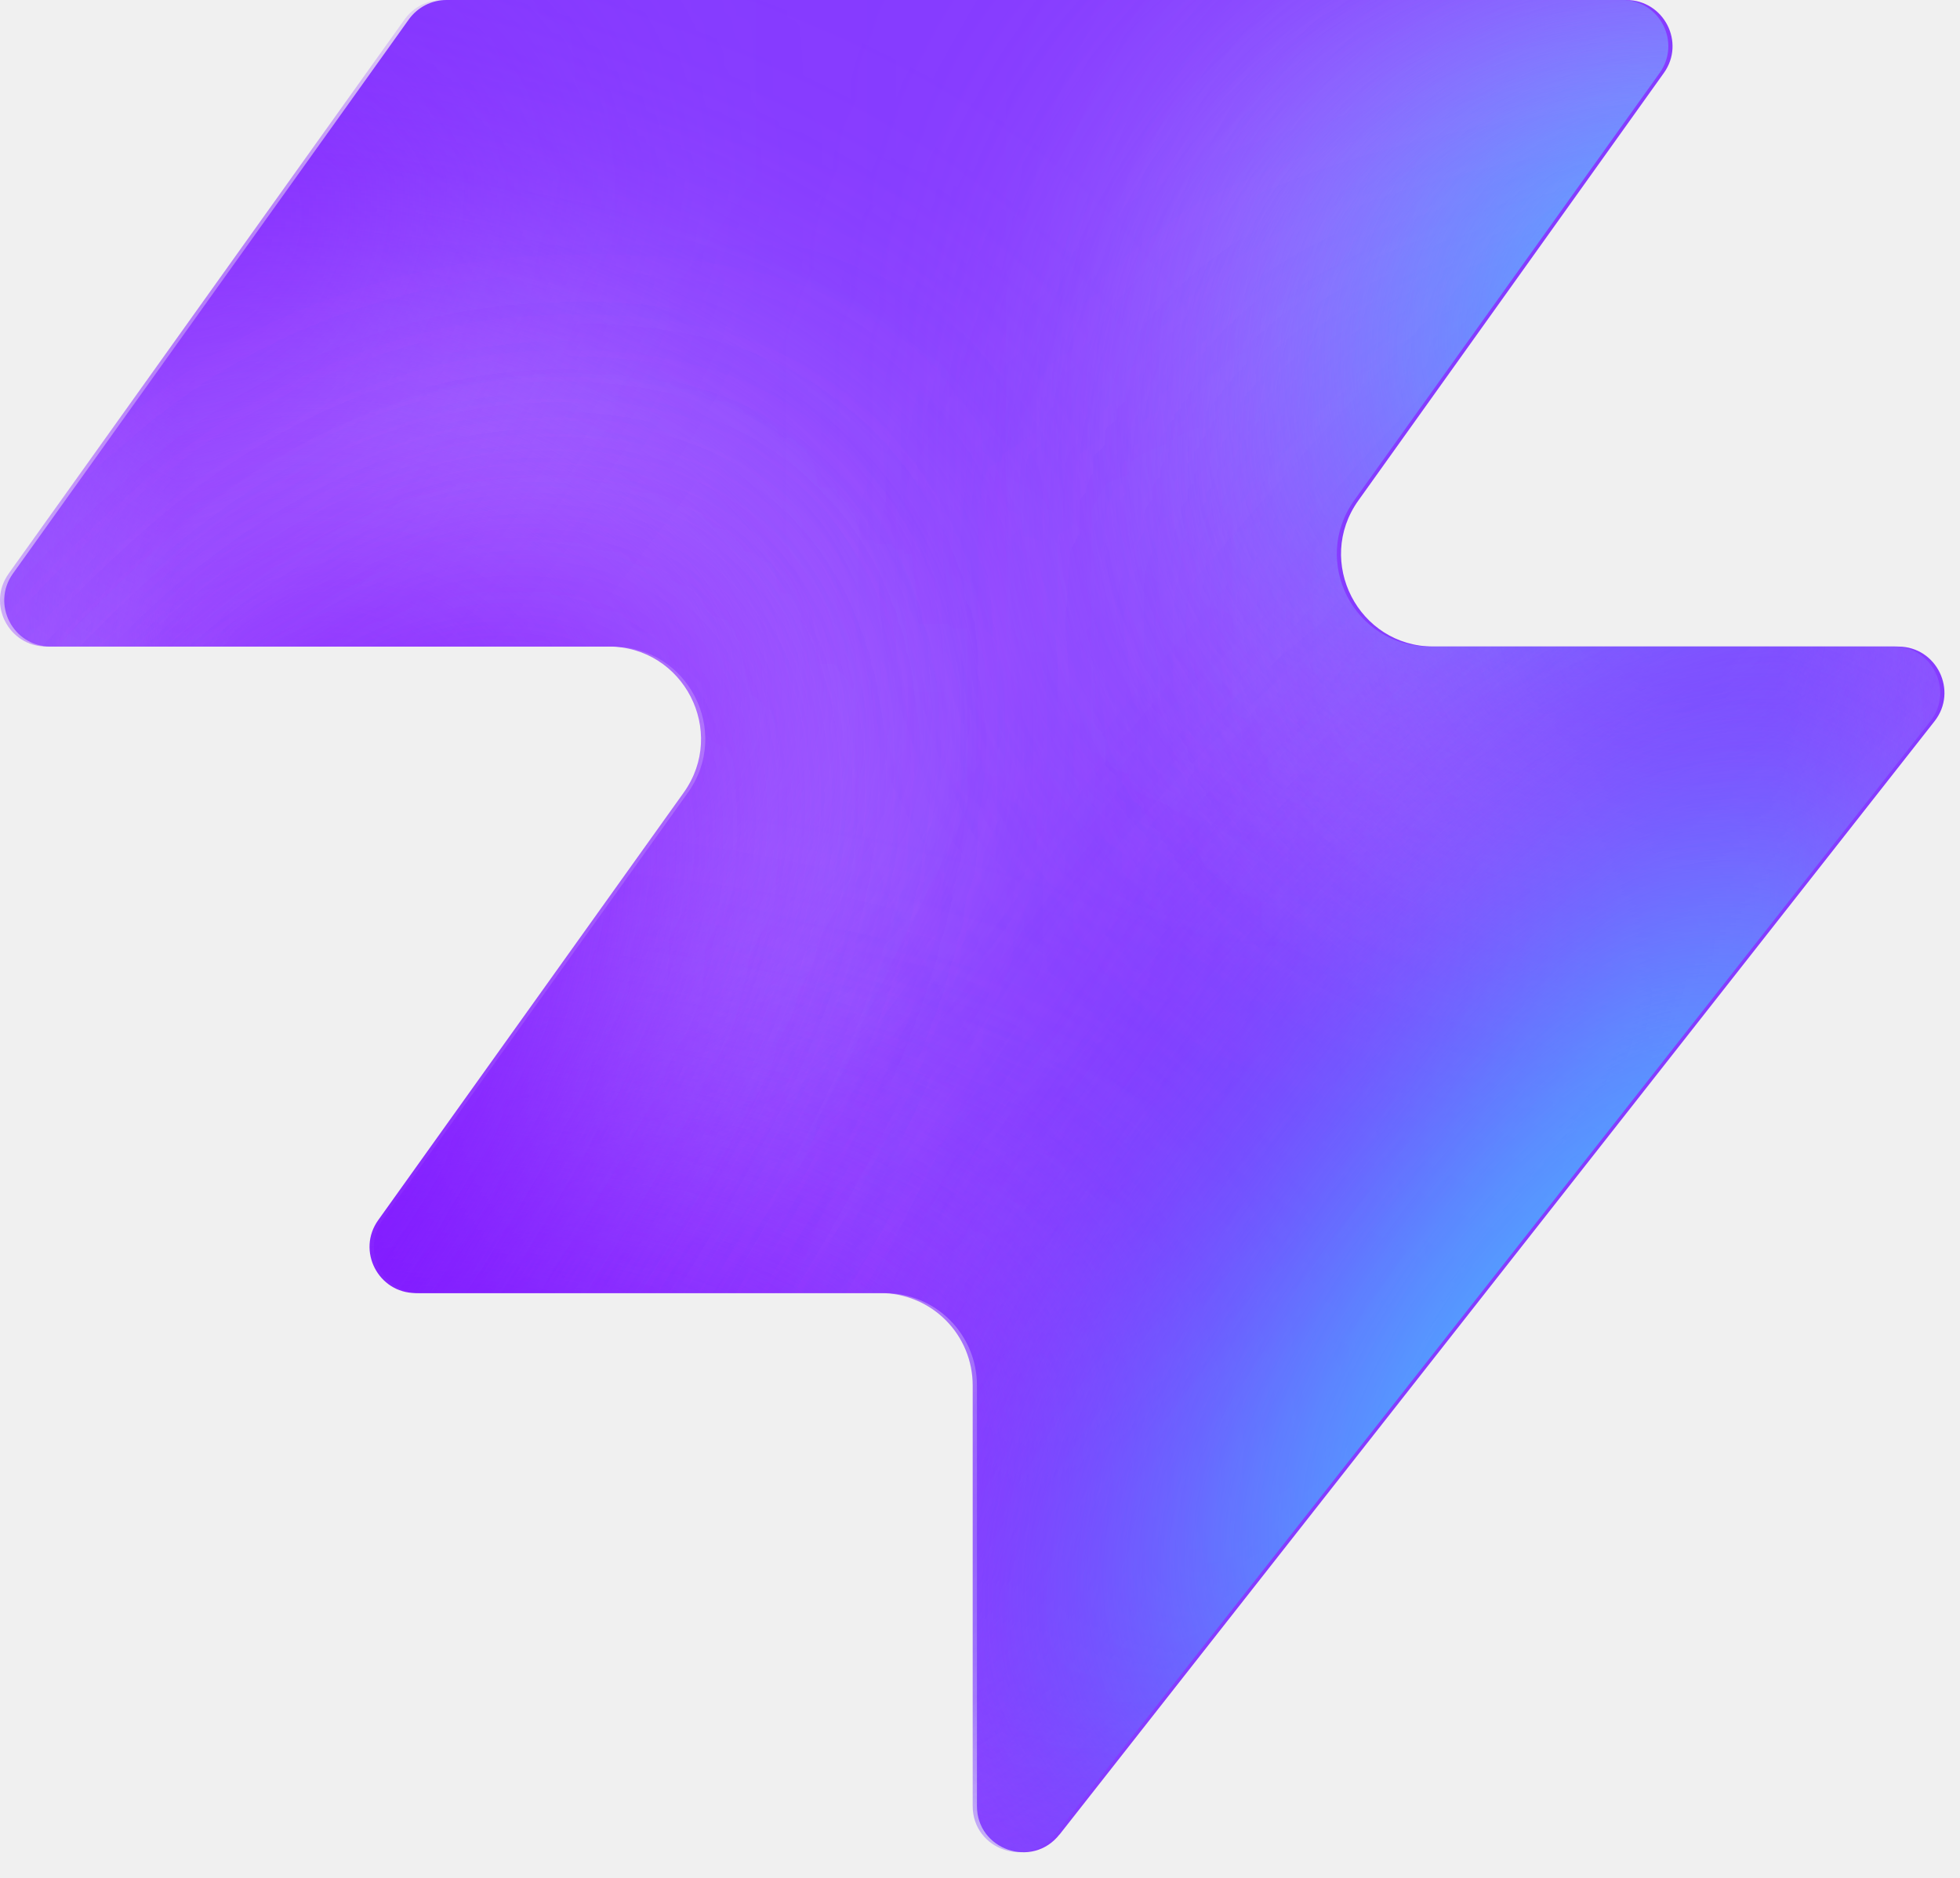
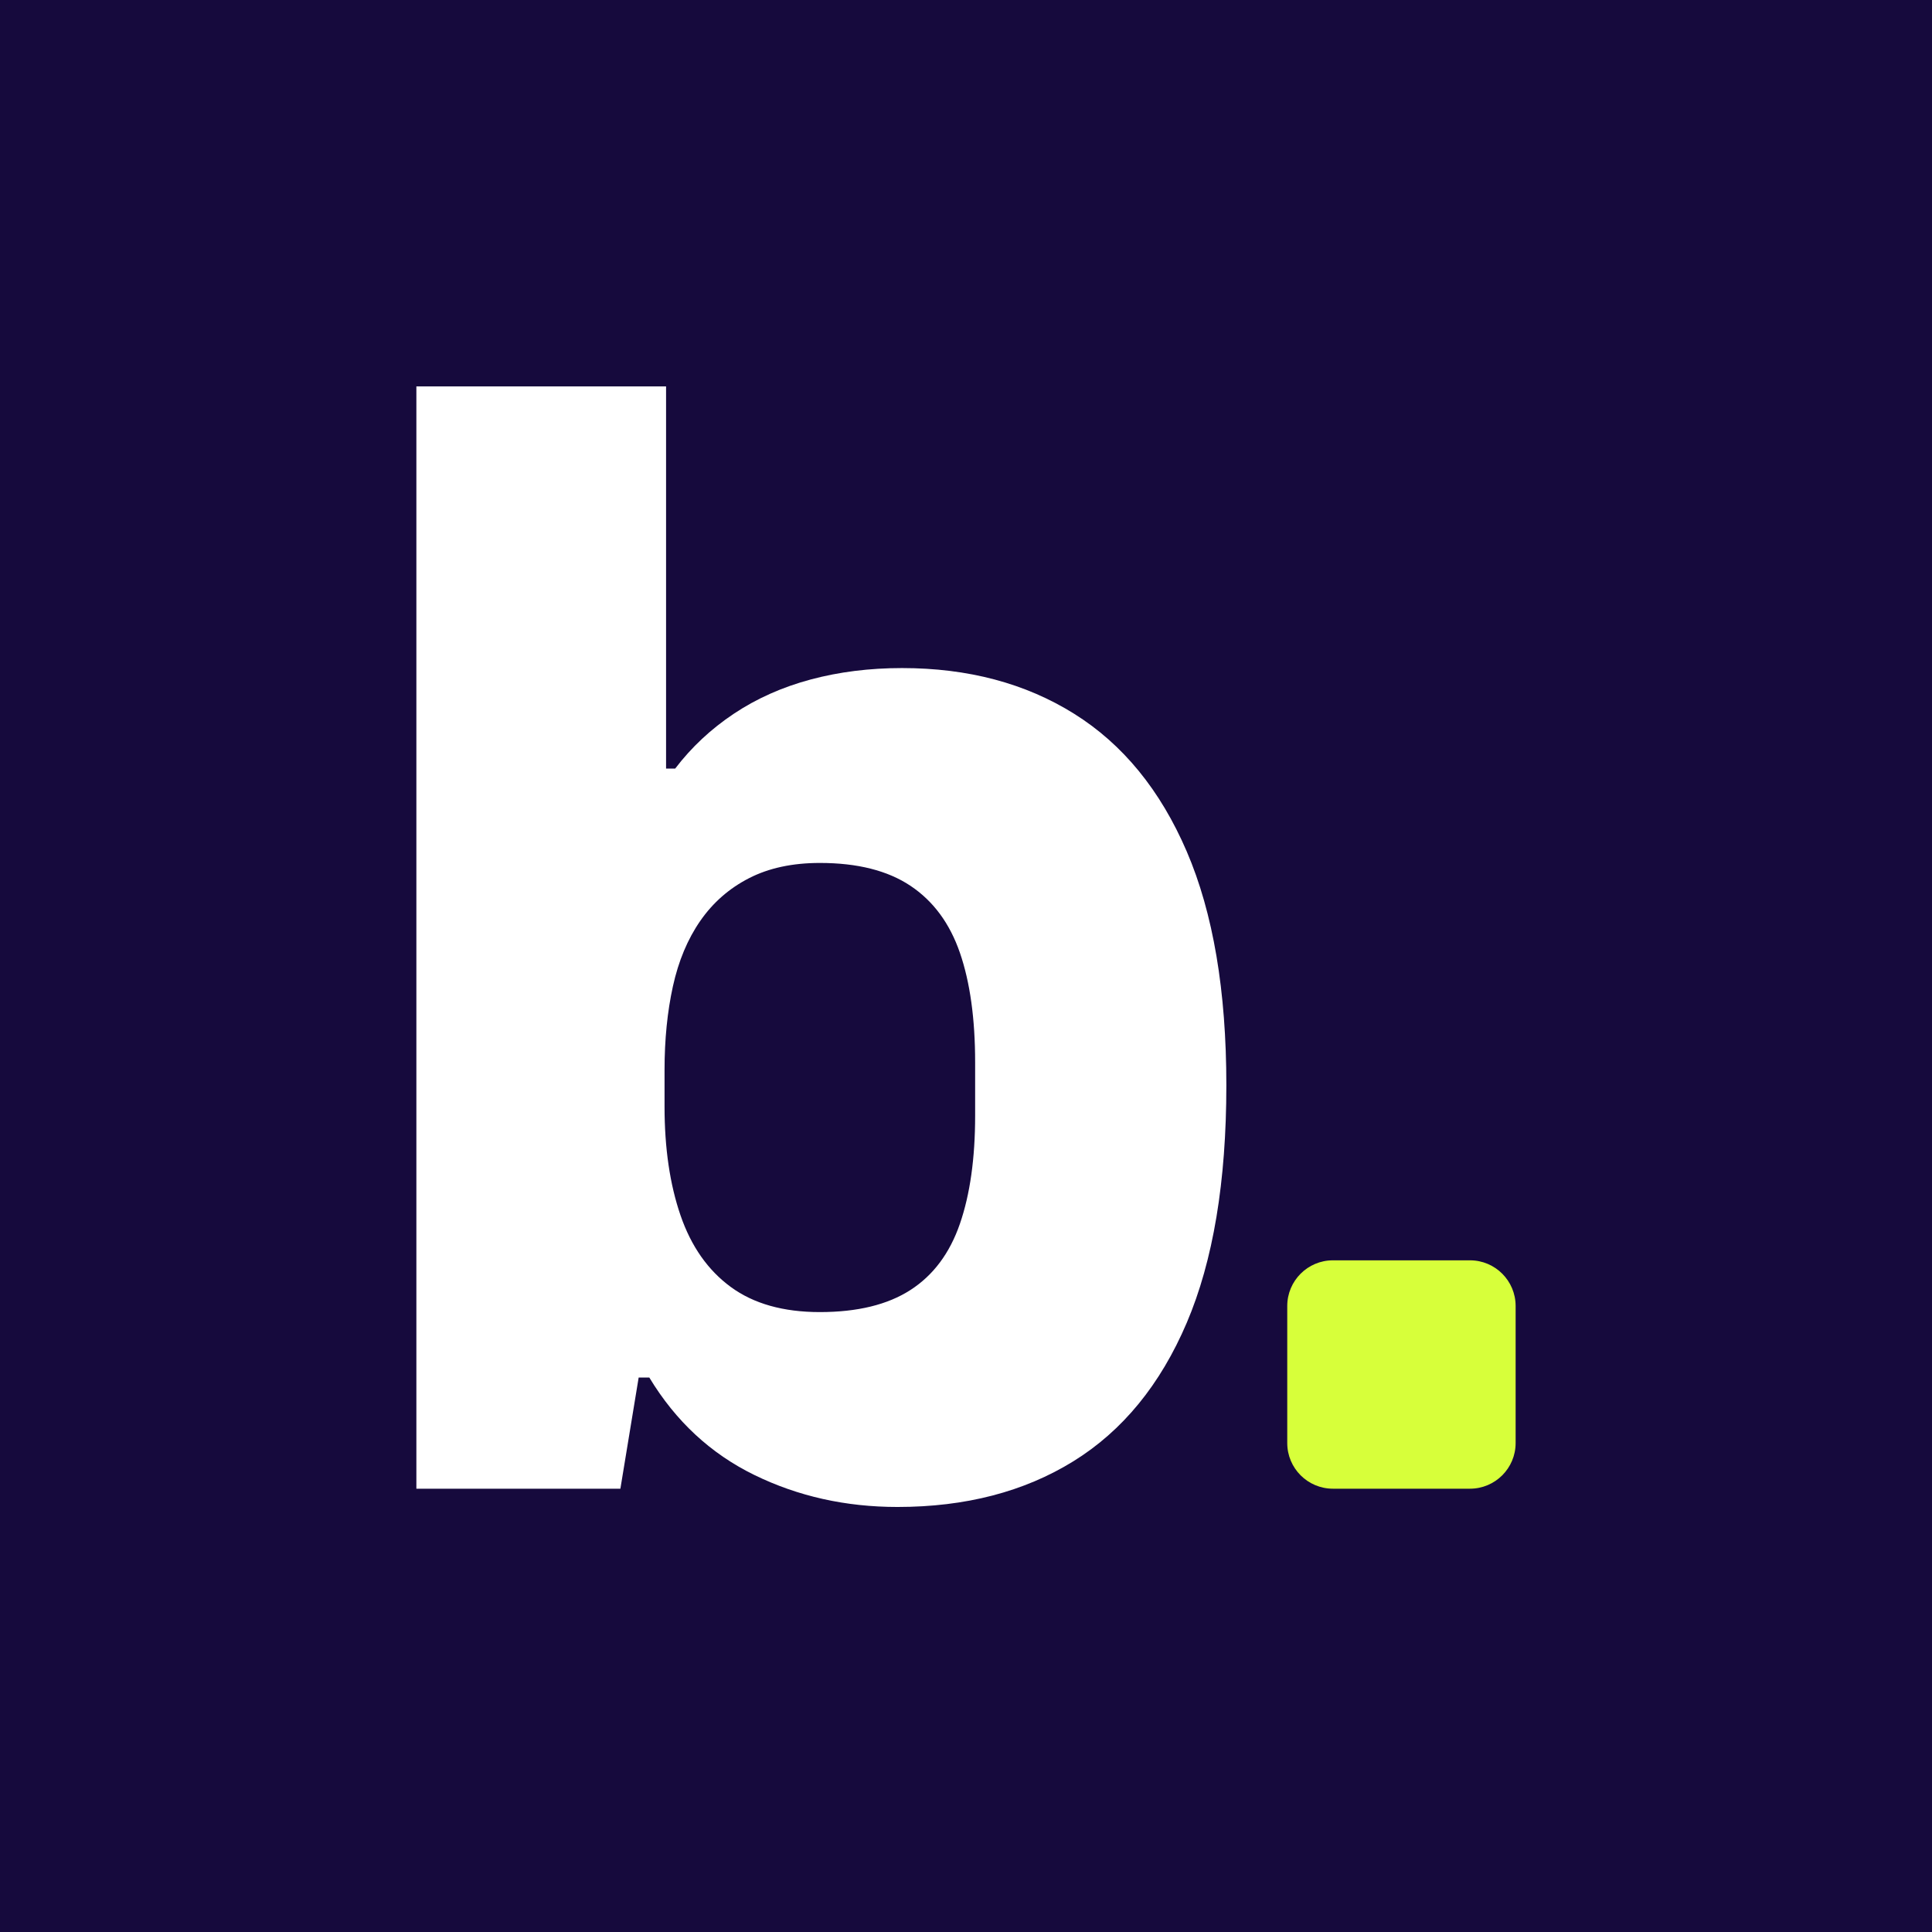
- <svg xmlns="http://www.w3.org/2000/svg" width="48" height="46" fill="none" viewBox="0 0 48 46">
-   <path fill="#863bff" d="M25.946 44.938c-.664.845-2.021.375-2.021-.698V33.937a2.26 2.26 0 0 0-2.262-2.262H10.287c-.92 0-1.456-1.04-.92-1.788l7.48-10.471c1.07-1.497 0-3.578-1.842-3.578H1.237c-.92 0-1.456-1.04-.92-1.788L10.013.474c.214-.297.556-.474.92-.474h28.894c.92 0 1.456 1.04.92 1.788l-7.48 10.471c-1.07 1.498 0 3.579 1.842 3.579h11.377c.943 0 1.473 1.088.89 1.83L25.947 44.94z" style="fill:#863bff;fill:color(display-p3 .525 .23 1);fill-opacity:1" />
-   <mask id="a" width="48" height="46" x="0" y="0" maskUnits="userSpaceOnUse" style="mask-type:alpha">
-     <path fill="#000" d="M25.842 44.938c-.664.844-2.021.375-2.021-.698V33.937a2.26 2.26 0 0 0-2.262-2.262H10.183c-.92 0-1.456-1.04-.92-1.788l7.48-10.471c1.07-1.498 0-3.579-1.842-3.579H1.133c-.92 0-1.456-1.04-.92-1.787L9.91.473c.214-.297.556-.474.92-.474h28.894c.92 0 1.456 1.04.92 1.788l-7.48 10.471c-1.07 1.498 0 3.578 1.842 3.578h11.377c.943 0 1.473 1.088.89 1.832L25.843 44.94z" style="fill:#000;fill-opacity:1" />
-   </mask>
-   <g mask="url(#a)">
-     <g filter="url(#b)">
-       <ellipse cx="5.508" cy="14.704" fill="#ede6ff" rx="5.508" ry="14.704" style="fill:#ede6ff;fill:color(display-p3 .927 .903 1);fill-opacity:1" transform="matrix(.00324 1 1 -.00324 -4.47 31.516)" />
-     </g>
-     <g filter="url(#c)">
-       <ellipse cx="10.399" cy="29.851" fill="#ede6ff" rx="10.399" ry="29.851" style="fill:#ede6ff;fill:color(display-p3 .927 .903 1);fill-opacity:1" transform="matrix(.00324 1 1 -.00324 -39.328 7.883)" />
-     </g>
-     <g filter="url(#d)">
-       <ellipse cx="5.508" cy="30.487" fill="#7e14ff" rx="5.508" ry="30.487" style="fill:#7e14ff;fill:color(display-p3 .492 .077 1);fill-opacity:1" transform="rotate(89.814 -25.913 -14.639)scale(1 -1)" />
-     </g>
-     <g filter="url(#e)">
-       <ellipse cx="5.508" cy="30.599" fill="#7e14ff" rx="5.508" ry="30.599" style="fill:#7e14ff;fill:color(display-p3 .492 .077 1);fill-opacity:1" transform="rotate(89.814 -32.644 -3.334)scale(1 -1)" />
-     </g>
-     <g filter="url(#f)">
-       <ellipse cx="5.508" cy="30.599" fill="#7e14ff" rx="5.508" ry="30.599" style="fill:#7e14ff;fill:color(display-p3 .492 .077 1);fill-opacity:1" transform="matrix(.00324 1 1 -.00324 -34.34 30.47)" />
-     </g>
-     <g filter="url(#g)">
-       <ellipse cx="14.072" cy="22.078" fill="#ede6ff" rx="14.072" ry="22.078" style="fill:#ede6ff;fill:color(display-p3 .927 .903 1);fill-opacity:1" transform="rotate(93.35 24.506 48.493)scale(-1 1)" />
-     </g>
-     <g filter="url(#h)">
-       <ellipse cx="3.47" cy="21.501" fill="#7e14ff" rx="3.47" ry="21.501" style="fill:#7e14ff;fill:color(display-p3 .492 .077 1);fill-opacity:1" transform="rotate(89.009 28.708 47.59)scale(-1 1)" />
-     </g>
-     <g filter="url(#i)">
-       <ellipse cx="3.47" cy="21.501" fill="#7e14ff" rx="3.47" ry="21.501" style="fill:#7e14ff;fill:color(display-p3 .492 .077 1);fill-opacity:1" transform="rotate(89.009 28.708 47.59)scale(-1 1)" />
-     </g>
-     <g filter="url(#j)">
-       <ellipse cx=".387" cy="8.972" fill="#7e14ff" rx="4.407" ry="29.108" style="fill:#7e14ff;fill:color(display-p3 .492 .077 1);fill-opacity:1" transform="rotate(39.51 .387 8.972)" />
-     </g>
-     <g filter="url(#k)">
-       <ellipse cx="47.523" cy="-6.092" fill="#7e14ff" rx="4.407" ry="29.108" style="fill:#7e14ff;fill:color(display-p3 .492 .077 1);fill-opacity:1" transform="rotate(37.892 47.523 -6.092)" />
-     </g>
-     <g filter="url(#l)">
-       <ellipse cx="41.412" cy="6.333" fill="#47bfff" rx="5.971" ry="9.665" style="fill:#47bfff;fill:color(display-p3 .28 .748 1);fill-opacity:1" transform="rotate(37.892 41.412 6.333)" />
-     </g>
-     <g filter="url(#m)">
-       <ellipse cx="-1.879" cy="38.332" fill="#7e14ff" rx="4.407" ry="29.108" style="fill:#7e14ff;fill:color(display-p3 .492 .077 1);fill-opacity:1" transform="rotate(37.892 -1.88 38.332)" />
-     </g>
-     <g filter="url(#n)">
-       <ellipse cx="-1.879" cy="38.332" fill="#7e14ff" rx="4.407" ry="29.108" style="fill:#7e14ff;fill:color(display-p3 .492 .077 1);fill-opacity:1" transform="rotate(37.892 -1.88 38.332)" />
-     </g>
-     <g filter="url(#o)">
-       <ellipse cx="35.651" cy="29.907" fill="#7e14ff" rx="4.407" ry="29.108" style="fill:#7e14ff;fill:color(display-p3 .492 .077 1);fill-opacity:1" transform="rotate(37.892 35.651 29.907)" />
-     </g>
-     <g filter="url(#p)">
-       <ellipse cx="38.418" cy="32.4" fill="#47bfff" rx="5.971" ry="15.297" style="fill:#47bfff;fill:color(display-p3 .28 .748 1);fill-opacity:1" transform="rotate(37.892 38.418 32.4)" />
-     </g>
+ <svg xmlns="http://www.w3.org/2000/svg" width="1024" height="1024" viewBox="0 0 1024 1024">
+   <rect width="1024" height="1024" rx="0.0" fill="#160A3D" />
+   <g transform="translate(169.85 789.04) scale(0.80696)">
+     <path fill="#FFFFFF" d="M379 12.0Q328 12.0 285.0 -9.0Q242 -30.0 216 -73.0H209L197 0.0H63V-724.0H227V-473.0H233Q249 -494.0 271.5 -509.0Q294 -524.0 322.0 -531.5Q350 -539.0 382 -539.0Q447 -539.0 495.0 -509.0Q543 -479.0 569.0 -418.5Q595 -358.0 595 -265.0Q595 -170.0 569.0 -109.0Q543 -48.0 494.5 -18.0Q446 12.0 379 12.0ZM328 -116.0Q365 -116.0 387.5 -130.5Q410 -145.0 420.0 -174.0Q430 -203.0 430 -245.0V-280.0Q430 -323.0 420.0 -352.0Q410 -381.0 387.5 -396.0Q365 -411.0 328 -411.0Q301 -411.0 281.5 -401.0Q262 -391.0 249.5 -373.0Q237 -355.0 231.5 -330.0Q226 -305.0 226 -275.0V-251.0Q226 -210.0 236.5 -179.5Q247 -149.0 269.5 -132.5Q292 -116.0 328 -116.0Z" />
+     <rect x="635.0" y="-150.0" width="150.0" height="150.0" rx="30.0" fill="#D7FF3A" />
  </g>
-   <defs>
-     <filter id="b" width="60.045" height="41.654" x="-19.77" y="16.149" color-interpolation-filters="sRGB" filterUnits="userSpaceOnUse">
-       <feFlood flood-opacity="0" result="BackgroundImageFix" />
-       <feBlend in="SourceGraphic" in2="BackgroundImageFix" result="shape" />
-       <feGaussianBlur result="effect1_foregroundBlur_2002_17158" stdDeviation="7.659" />
-     </filter>
-     <filter id="c" width="90.34" height="51.437" x="-54.613" y="-7.533" color-interpolation-filters="sRGB" filterUnits="userSpaceOnUse">
-       <feFlood flood-opacity="0" result="BackgroundImageFix" />
-       <feBlend in="SourceGraphic" in2="BackgroundImageFix" result="shape" />
-       <feGaussianBlur result="effect1_foregroundBlur_2002_17158" stdDeviation="7.659" />
-     </filter>
-     <filter id="d" width="79.355" height="29.4" x="-49.64" y="2.03" color-interpolation-filters="sRGB" filterUnits="userSpaceOnUse">
-       <feFlood flood-opacity="0" result="BackgroundImageFix" />
-       <feBlend in="SourceGraphic" in2="BackgroundImageFix" result="shape" />
-       <feGaussianBlur result="effect1_foregroundBlur_2002_17158" stdDeviation="4.596" />
-     </filter>
-     <filter id="e" width="79.579" height="29.4" x="-45.045" y="20.029" color-interpolation-filters="sRGB" filterUnits="userSpaceOnUse">
-       <feFlood flood-opacity="0" result="BackgroundImageFix" />
-       <feBlend in="SourceGraphic" in2="BackgroundImageFix" result="shape" />
-       <feGaussianBlur result="effect1_foregroundBlur_2002_17158" stdDeviation="4.596" />
-     </filter>
-     <filter id="f" width="79.579" height="29.4" x="-43.513" y="21.178" color-interpolation-filters="sRGB" filterUnits="userSpaceOnUse">
-       <feFlood flood-opacity="0" result="BackgroundImageFix" />
-       <feBlend in="SourceGraphic" in2="BackgroundImageFix" result="shape" />
-       <feGaussianBlur result="effect1_foregroundBlur_2002_17158" stdDeviation="4.596" />
-     </filter>
-     <filter id="g" width="74.749" height="58.852" x="15.756" y="-17.901" color-interpolation-filters="sRGB" filterUnits="userSpaceOnUse">
-       <feFlood flood-opacity="0" result="BackgroundImageFix" />
-       <feBlend in="SourceGraphic" in2="BackgroundImageFix" result="shape" />
-       <feGaussianBlur result="effect1_foregroundBlur_2002_17158" stdDeviation="7.659" />
-     </filter>
-     <filter id="h" width="61.377" height="25.362" x="23.548" y="2.284" color-interpolation-filters="sRGB" filterUnits="userSpaceOnUse">
-       <feFlood flood-opacity="0" result="BackgroundImageFix" />
-       <feBlend in="SourceGraphic" in2="BackgroundImageFix" result="shape" />
-       <feGaussianBlur result="effect1_foregroundBlur_2002_17158" stdDeviation="4.596" />
-     </filter>
-     <filter id="i" width="61.377" height="25.362" x="23.548" y="2.284" color-interpolation-filters="sRGB" filterUnits="userSpaceOnUse">
-       <feFlood flood-opacity="0" result="BackgroundImageFix" />
-       <feBlend in="SourceGraphic" in2="BackgroundImageFix" result="shape" />
-       <feGaussianBlur result="effect1_foregroundBlur_2002_17158" stdDeviation="4.596" />
-     </filter>
-     <filter id="j" width="56.045" height="63.649" x="-27.636" y="-22.853" color-interpolation-filters="sRGB" filterUnits="userSpaceOnUse">
-       <feFlood flood-opacity="0" result="BackgroundImageFix" />
-       <feBlend in="SourceGraphic" in2="BackgroundImageFix" result="shape" />
-       <feGaussianBlur result="effect1_foregroundBlur_2002_17158" stdDeviation="4.596" />
-     </filter>
-     <filter id="k" width="54.814" height="64.646" x="20.116" y="-38.415" color-interpolation-filters="sRGB" filterUnits="userSpaceOnUse">
-       <feFlood flood-opacity="0" result="BackgroundImageFix" />
-       <feBlend in="SourceGraphic" in2="BackgroundImageFix" result="shape" />
-       <feGaussianBlur result="effect1_foregroundBlur_2002_17158" stdDeviation="4.596" />
-     </filter>
-     <filter id="l" width="33.541" height="35.313" x="24.641" y="-11.323" color-interpolation-filters="sRGB" filterUnits="userSpaceOnUse">
-       <feFlood flood-opacity="0" result="BackgroundImageFix" />
-       <feBlend in="SourceGraphic" in2="BackgroundImageFix" result="shape" />
-       <feGaussianBlur result="effect1_foregroundBlur_2002_17158" stdDeviation="4.596" />
-     </filter>
-     <filter id="m" width="54.814" height="64.646" x="-29.286" y="6.009" color-interpolation-filters="sRGB" filterUnits="userSpaceOnUse">
-       <feFlood flood-opacity="0" result="BackgroundImageFix" />
-       <feBlend in="SourceGraphic" in2="BackgroundImageFix" result="shape" />
-       <feGaussianBlur result="effect1_foregroundBlur_2002_17158" stdDeviation="4.596" />
-     </filter>
-     <filter id="n" width="54.814" height="64.646" x="-29.286" y="6.009" color-interpolation-filters="sRGB" filterUnits="userSpaceOnUse">
-       <feFlood flood-opacity="0" result="BackgroundImageFix" />
-       <feBlend in="SourceGraphic" in2="BackgroundImageFix" result="shape" />
-       <feGaussianBlur result="effect1_foregroundBlur_2002_17158" stdDeviation="4.596" />
-     </filter>
-     <filter id="o" width="54.814" height="64.646" x="8.244" y="-2.416" color-interpolation-filters="sRGB" filterUnits="userSpaceOnUse">
-       <feFlood flood-opacity="0" result="BackgroundImageFix" />
-       <feBlend in="SourceGraphic" in2="BackgroundImageFix" result="shape" />
-       <feGaussianBlur result="effect1_foregroundBlur_2002_17158" stdDeviation="4.596" />
-     </filter>
-     <filter id="p" width="39.409" height="43.623" x="18.713" y="10.588" color-interpolation-filters="sRGB" filterUnits="userSpaceOnUse">
-       <feFlood flood-opacity="0" result="BackgroundImageFix" />
-       <feBlend in="SourceGraphic" in2="BackgroundImageFix" result="shape" />
-       <feGaussianBlur result="effect1_foregroundBlur_2002_17158" stdDeviation="4.596" />
-     </filter>
-   </defs>
</svg>
